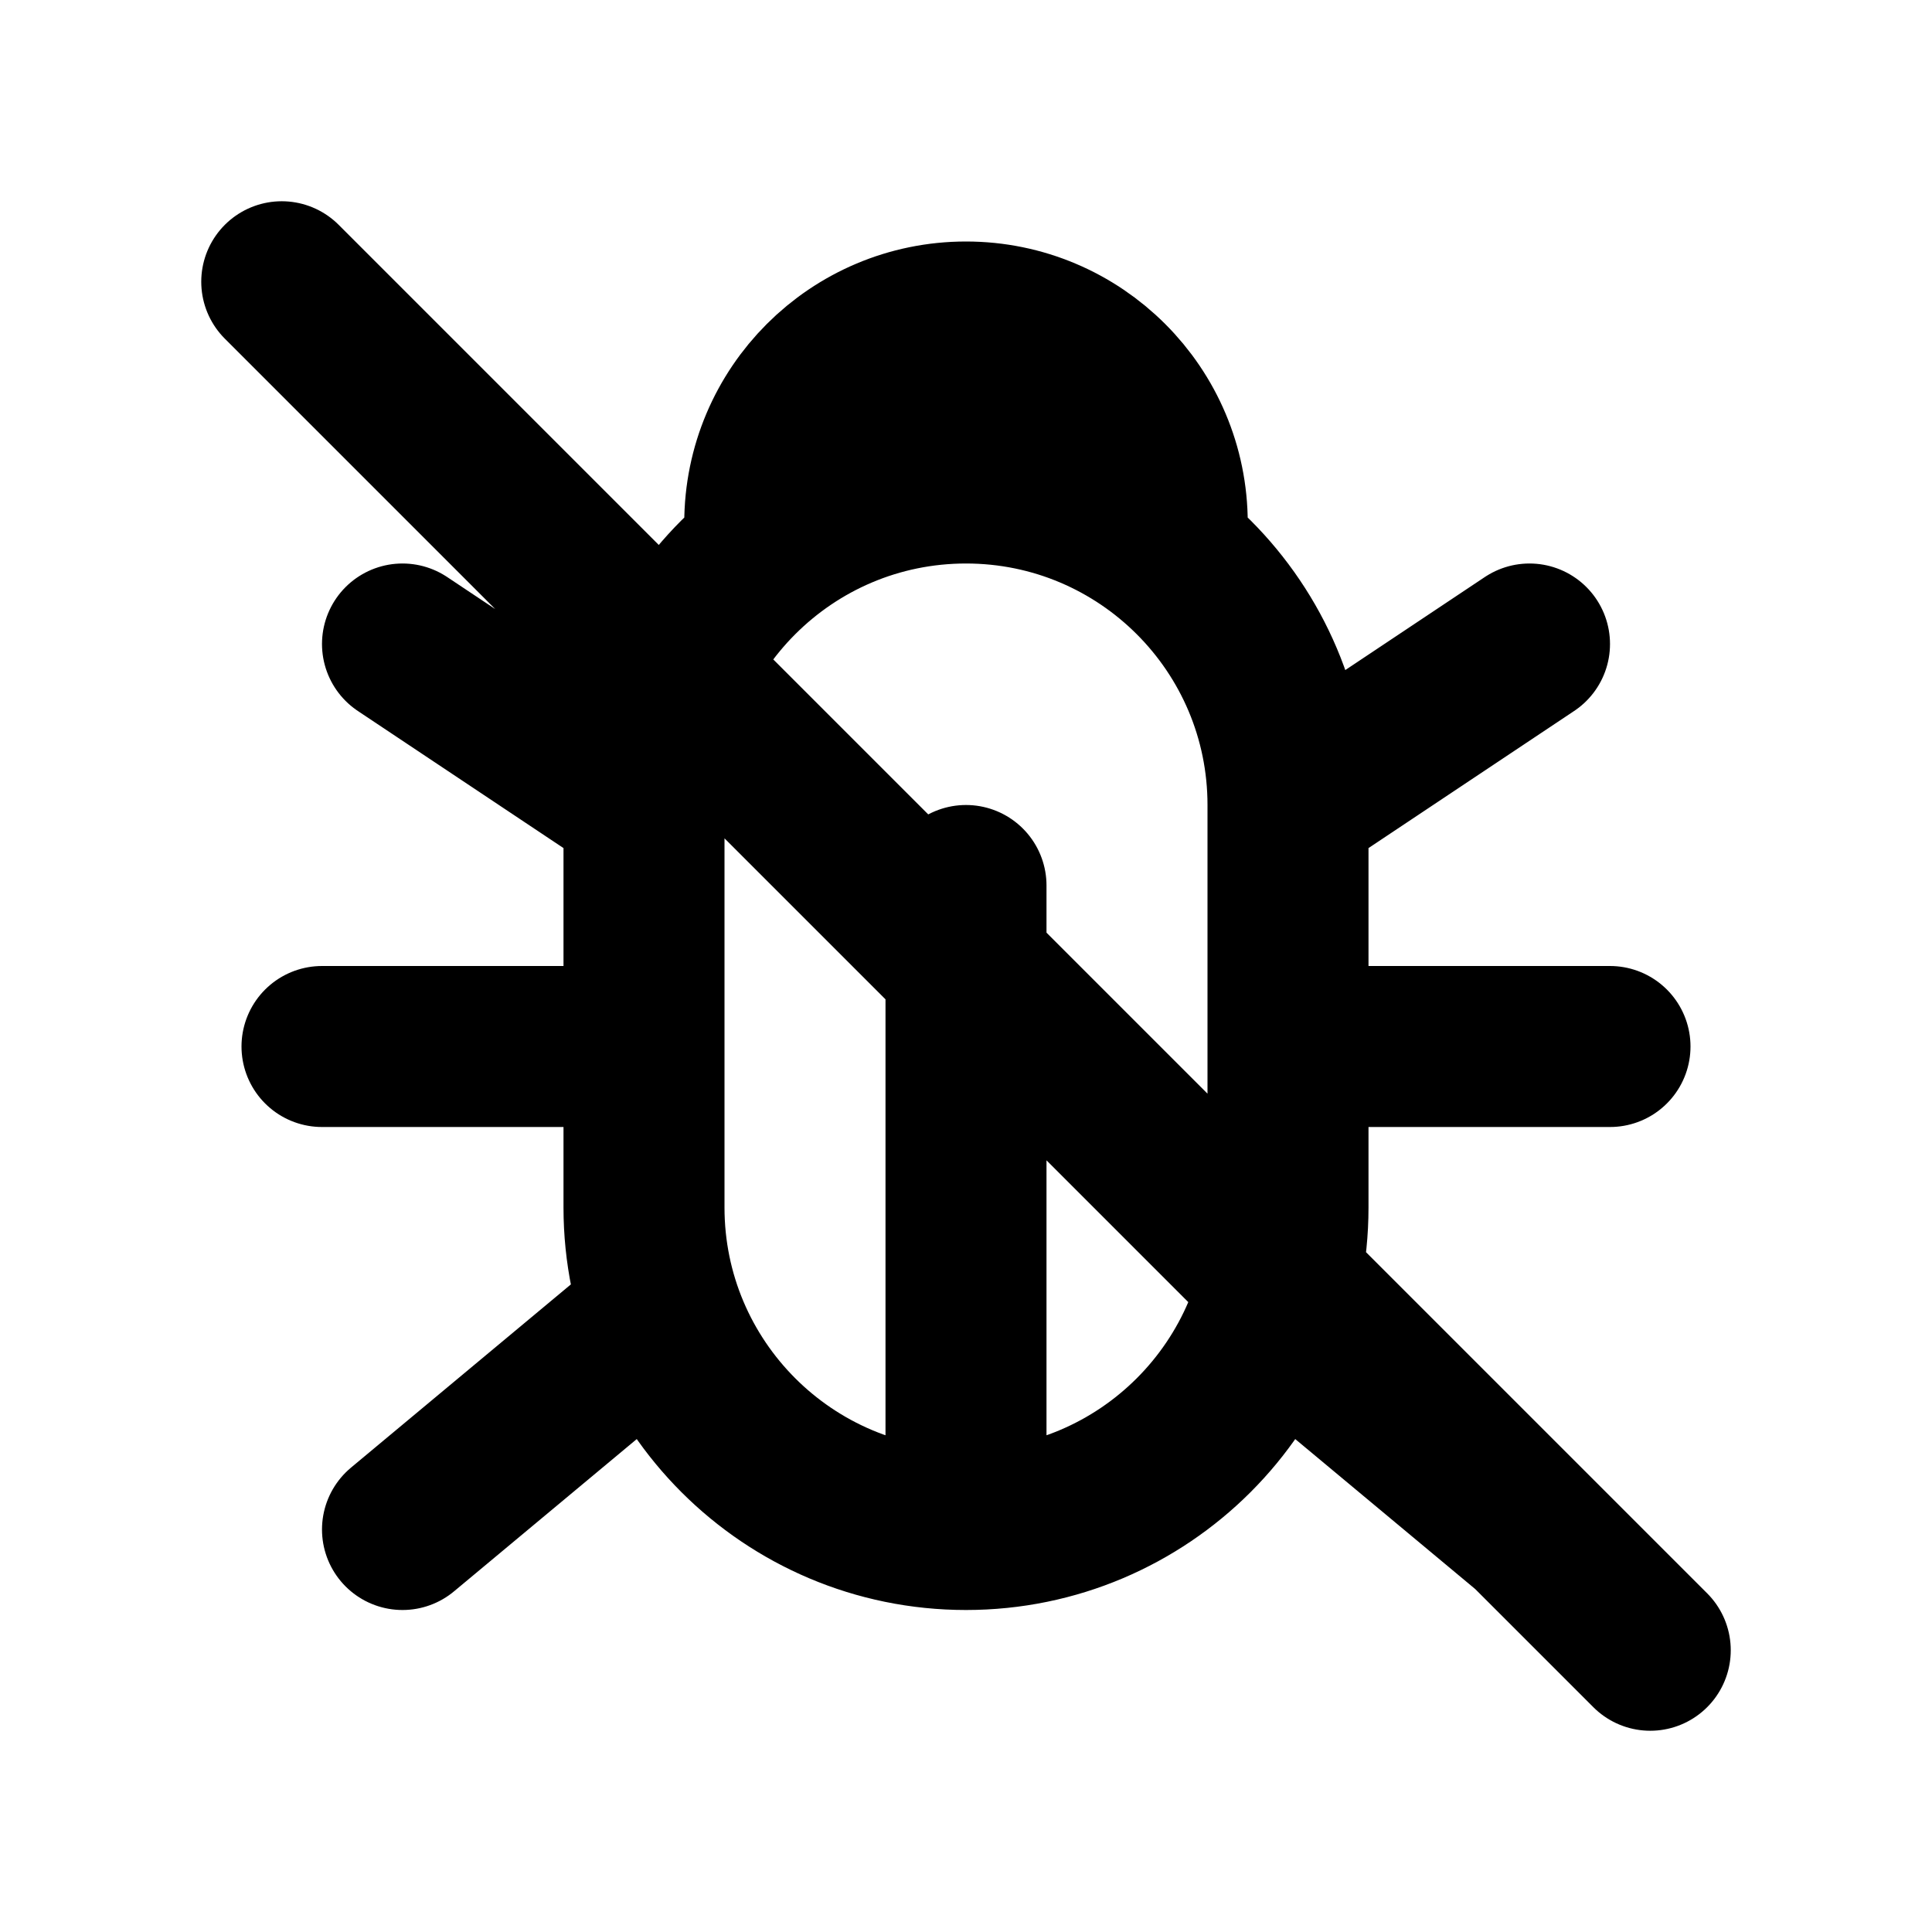
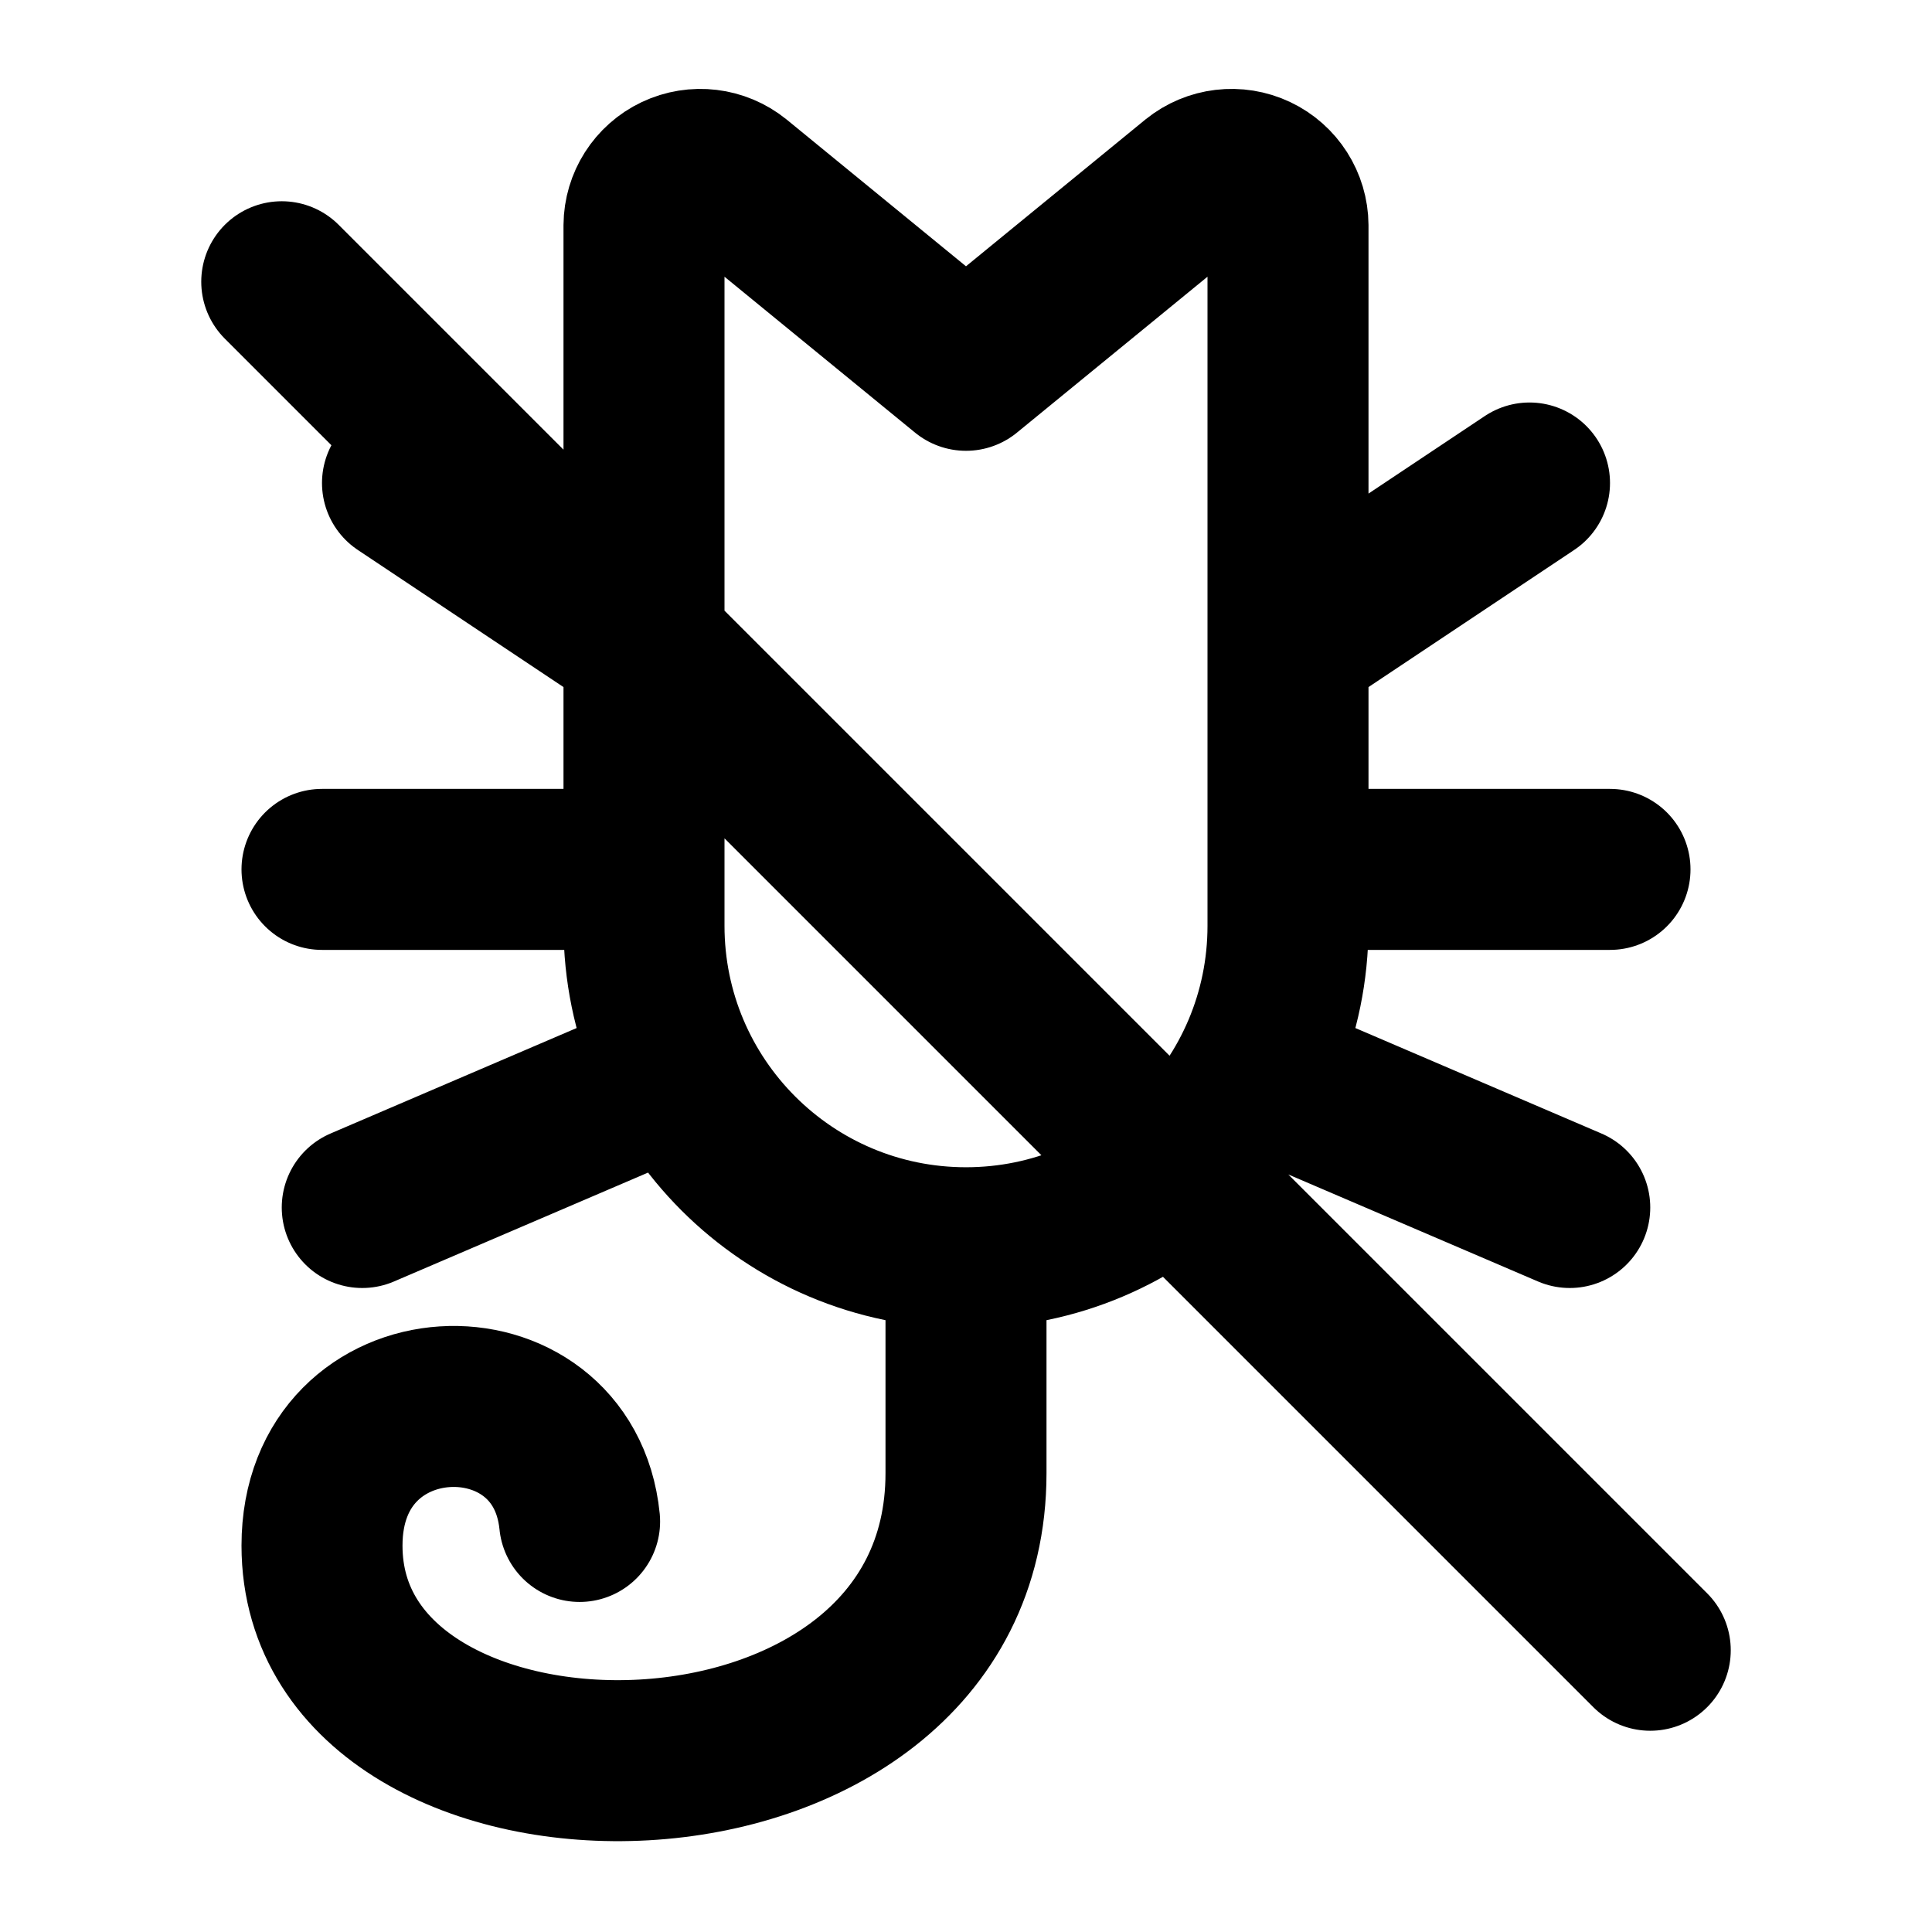
<svg xmlns="http://www.w3.org/2000/svg" viewBox="0 0 24 24" fill="none" stroke="currentColor" stroke-width="2" stroke-linecap="round" stroke-linejoin="round">
-   <path d="M8 10a4 4 0 0 1 8 0v5a4 4 0 0 1-8 0ZM9.5 6.5a2.5 2.5 0 0 1 5 0M12 11v8M4 13h4M16 13h4M5 8l3 2M19 8l-3 2M5 19l3-2.5M19 19l-3-2.5M3.5 3.5l17 17" />
+   <path d="M8 11.5V2.8a.7.7 0 0 1 1.14-.54L12 4.6l2.86-2.34A.7.7 0 0 1 16 2.8v8.7a4 4 0 0 1-8 0ZM4 10.8h4M16 10.8h4M5 6l3 2M19 6l-3 2M4.5 15l3.5-1.5M19.5 15L16 13.5M12 15.5v2.8c0 4.6-8 4.6-8 .9 0-2.2 3-2.3 3.2-.3M3.5 3.5l17 17" />
</svg>
